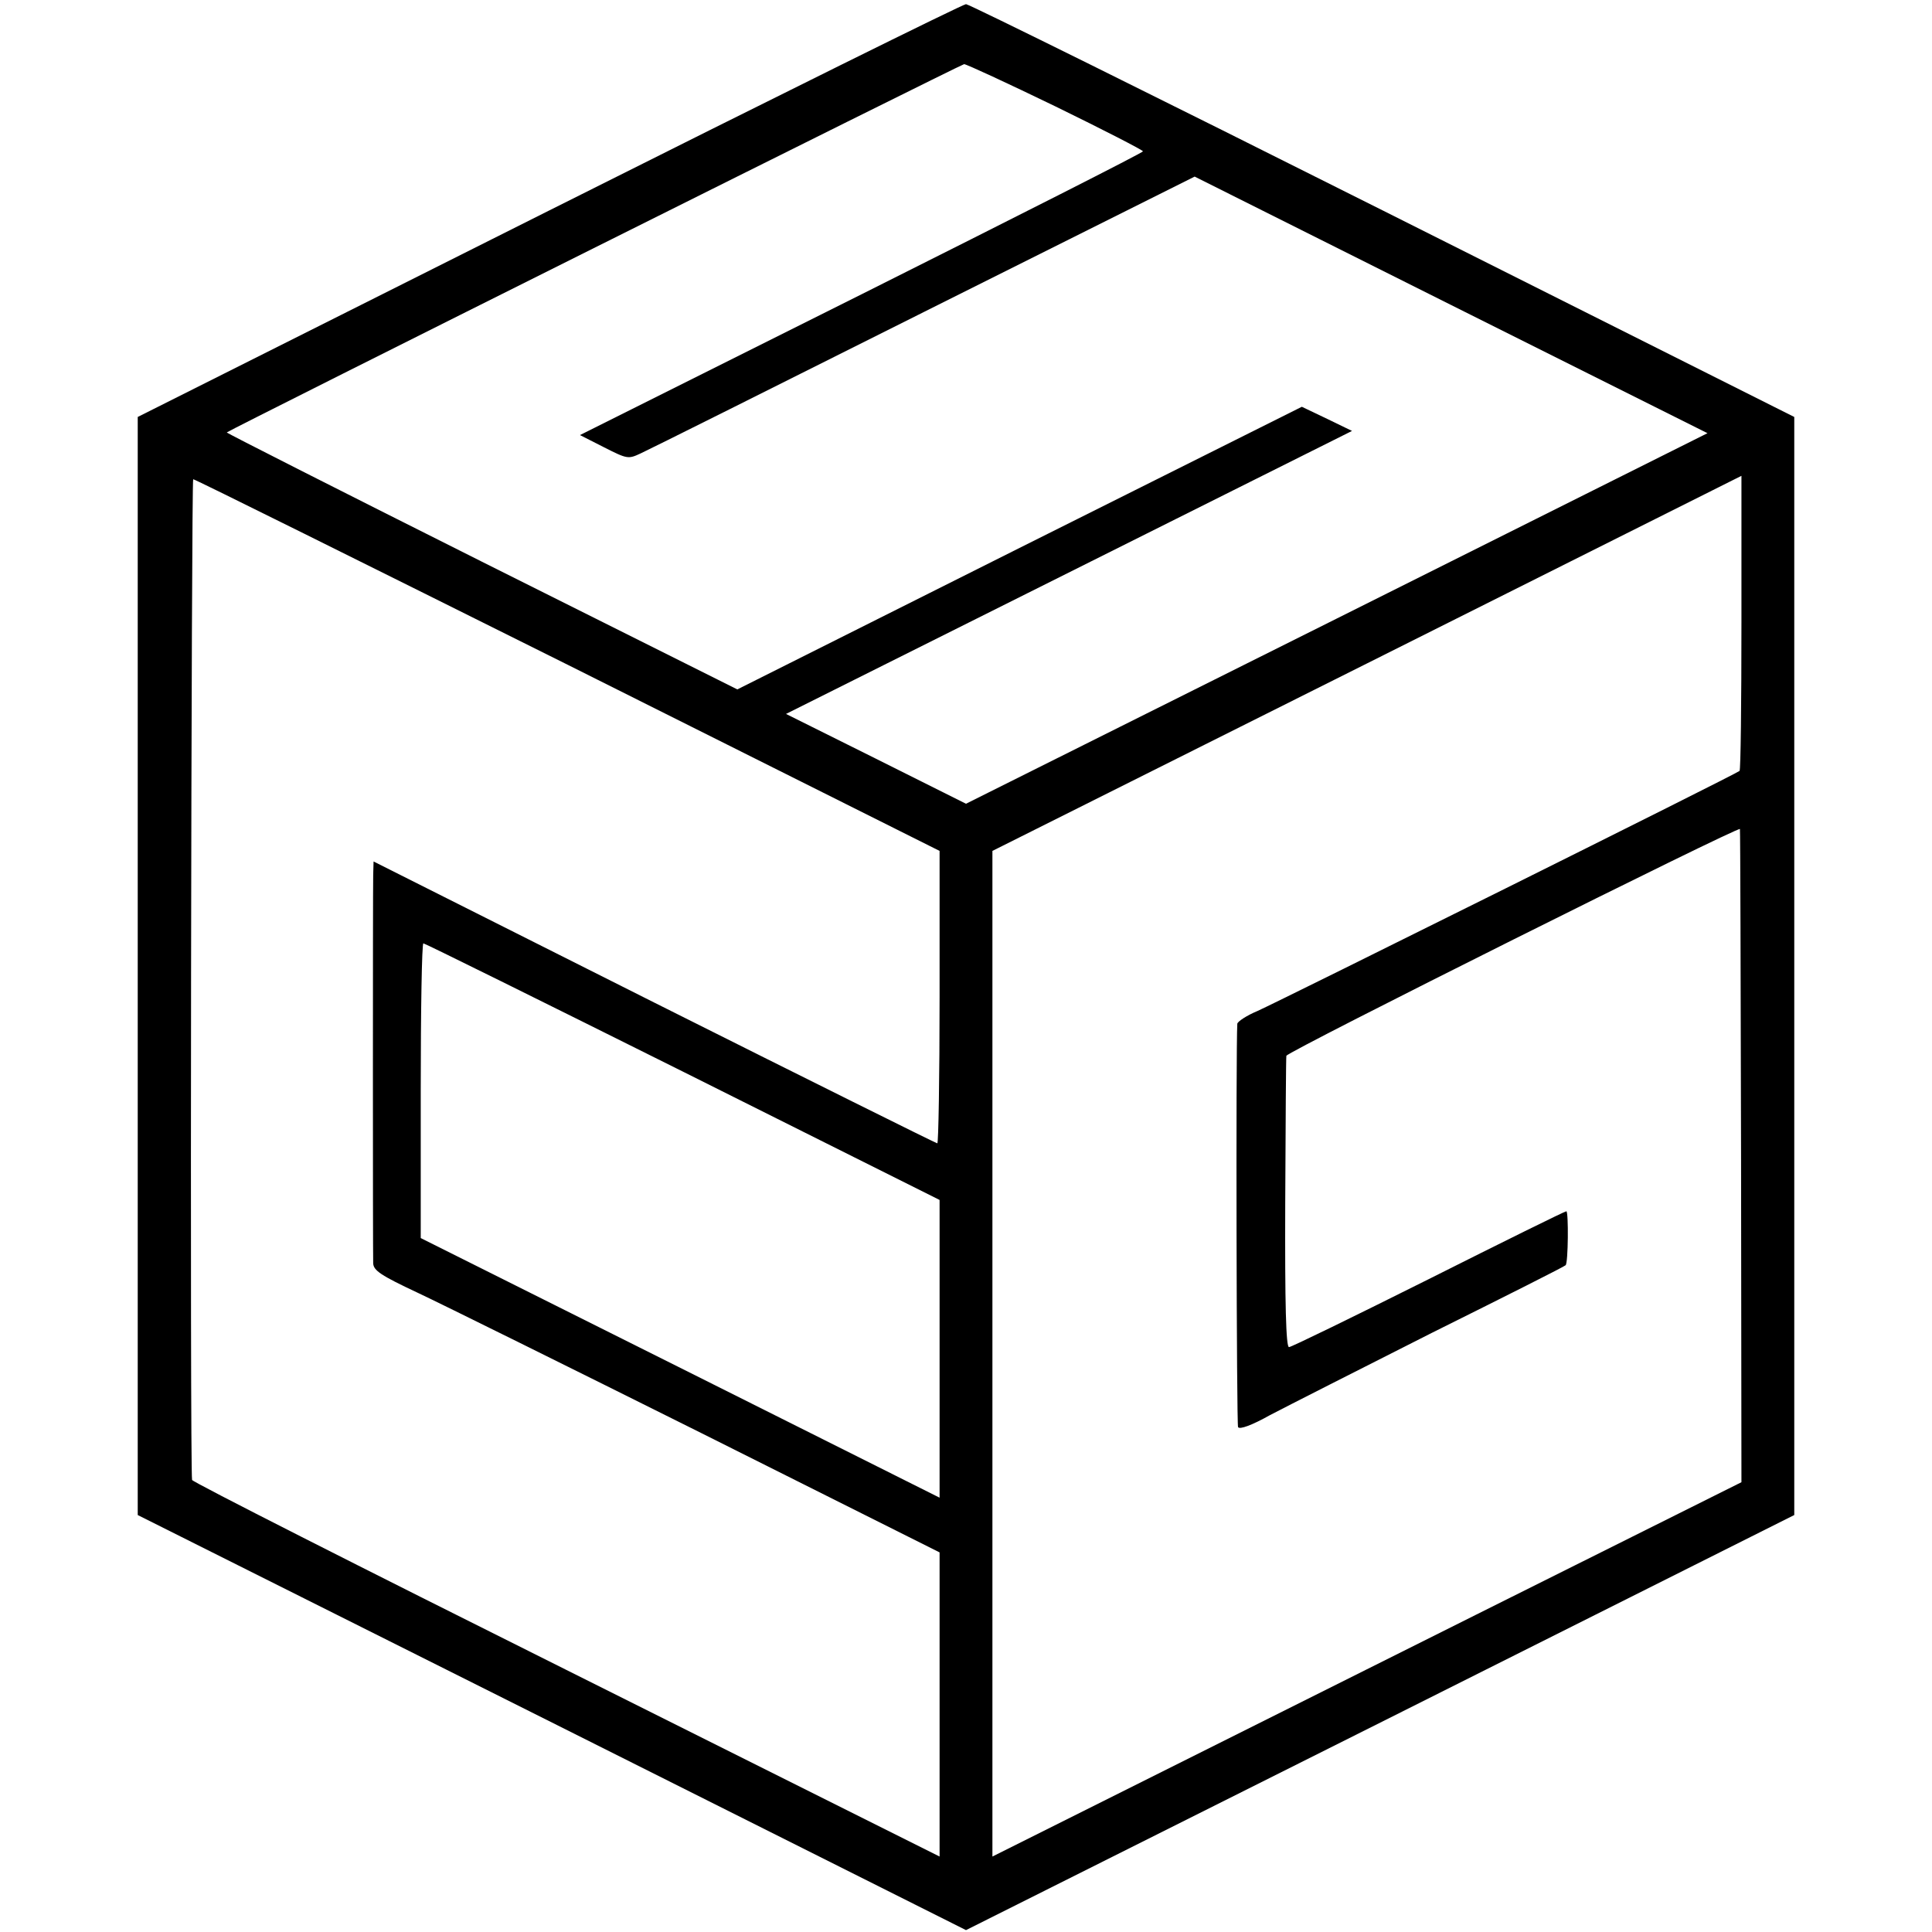
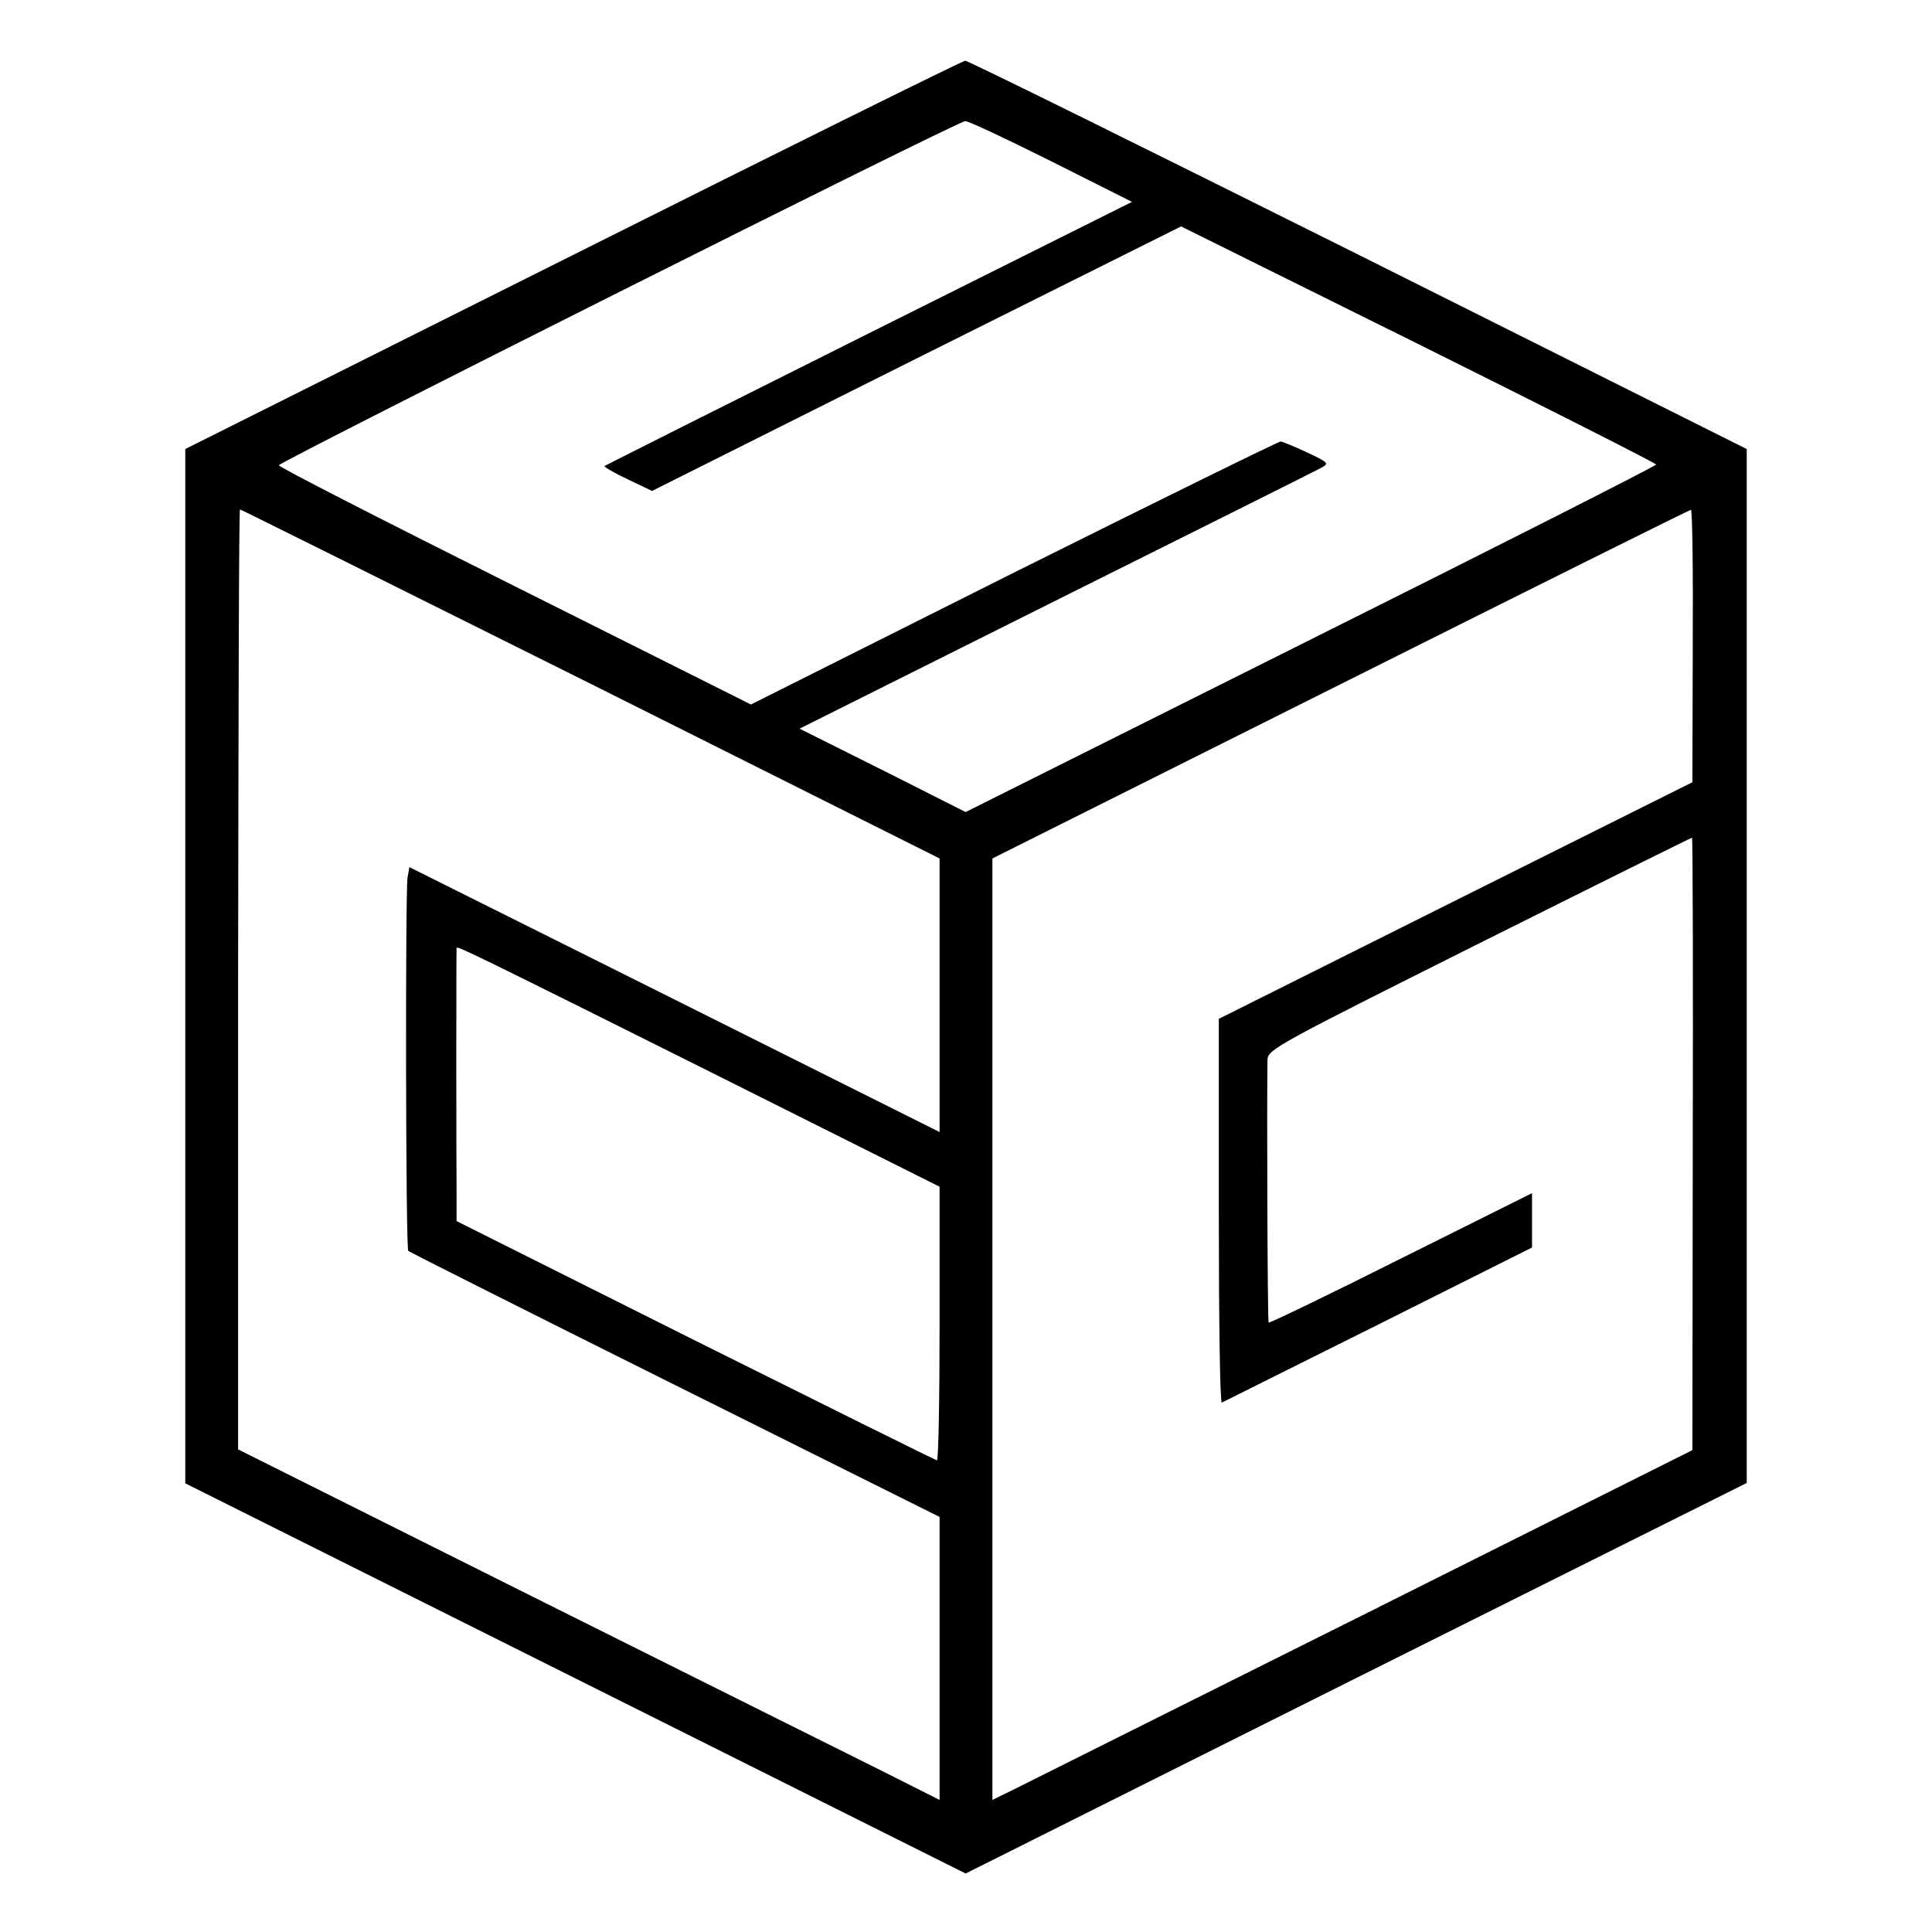
<svg xmlns="http://www.w3.org/2000/svg" version="1.0" width="512pt" height="512pt" viewBox="0 0 512 512" preserveAspectRatio="xMidYMid meet">
  <g transform="translate(0,512) scale(0.1,-0.1)" fill="#000000" stroke="none">
-     <path d="M1455 4562 l-1090 -547 0 -1455 0 -1455 1098 -550 1097 -550 1098 550 1097 550 0 1455 0 1455 -1090 547 c-600 301 -1097 547 -1105 547 -8 0 -505 -246 -1105 -547z m1342 276 c127 -62 232 -116 232 -119 1 -3 -335 -173 -746 -379 l-746 -373 63 -32 c63 -32 65 -32 99 -16 20 9 358 178 751 375 l716 358 679 -340 680 -340 -982 -491 -983 -491 -238 119 -239 119 750 375 750 375 -66 32 -67 32 -748 -374 -748 -375 -678 339 c-373 187 -677 341 -675 342 9 8 1945 975 1954 976 6 0 114 -50 242 -112z m1818 -1367 c0 -214 -2 -392 -5 -394 -8 -8 -1219 -610 -1277 -636 -29 -12 -53 -28 -54 -34 -4 -67 -2 -1062 2 -1069 4 -7 37 5 85 32 44 23 237 121 429 218 193 96 352 176 354 179 7 5 8 143 2 143 -4 0 -168 -81 -365 -180 -198 -99 -364 -180 -370 -180 -8 0 -11 112 -10 383 1 210 2 385 3 389 2 11 1201 610 1202 601 1 -5 2 -396 3 -869 l1 -862 -705 -352 c-388 -194 -834 -417 -992 -496 l-288 -144 0 1333 0 1332 993 497 c545 273 992 497 992 497 0 1 0 -174 0 -388z m-3110 -113 l985 -493 0 -387 c0 -214 -3 -388 -6 -388 -3 0 -341 168 -750 373 l-744 374 -1 -36 c-1 -50 -1 -1001 0 -1029 1 -19 20 -32 118 -78 64 -30 401 -197 750 -371 l633 -317 0 -403 0 -403 -990 495 c-545 272 -991 498 -991 503 -6 36 -2 2652 3 2652 5 0 451 -222 993 -492z m305 -1078 l680 -340 0 -394 0 -395 -687 344 -688 344 0 390 c0 215 3 391 7 391 4 0 313 -153 688 -340z" />
+     <path d="M1518 4444 l-1027 -514 0 -1370 0 -1371 1034 -517 1034 -517 1035 518 1035 517 0 1370 0 1370 -1029 515 c-567 283 -1036 515 -1042 514 -7 0 -475 -232 -1040 -515z m1267 249 l215 -108 -697 -348 c-384 -192 -700 -351 -701 -352 -2 -2 25 -18 61 -35 l65 -31 701 351 701 350 629 -312 c346 -172 630 -316 630 -319 1 -3 -411 -212 -914 -463 l-916 -458 -220 111 -220 110 678 339 c373 186 689 344 702 351 24 13 24 14 -35 42 -32 15 -64 28 -70 29 -6 0 -325 -157 -708 -348 l-696 -349 -625 313 c-344 172 -626 316 -626 321 -1 8 1799 912 1819 912 7 1 109 -47 227 -106z m-1220 -1385 l925 -463 0 -362 0 -363 -702 351 -703 351 -5 -28 c-6 -36 -5 -983 2 -989 3 -3 321 -163 706 -355 l702 -350 0 -375 0 -375 -157 79 c-87 43 -505 252 -930 464 l-772 386 0 1246 c1 685 2 1245 5 1245 2 0 420 -208 929 -462z m2921 101 l-1 -362 -627 -313 -628 -314 0 -511 c0 -280 3 -508 8 -506 4 2 190 95 415 207 l407 204 0 72 0 72 -347 -173 c-191 -96 -349 -172 -351 -170 -3 3 -5 583 -3 697 1 27 28 41 561 308 308 154 562 280 564 280 2 0 3 -365 2 -811 l-1 -812 -875 -438 c-481 -240 -899 -449 -927 -463 l-53 -26 0 1248 0 1247 923 462 c507 254 925 462 928 462 4 1 6 -162 5 -360z m-2631 -1116 l635 -318 0 -362 c0 -200 -3 -363 -7 -363 -3 0 -291 143 -640 317 l-633 317 0 70 c-1 85 -1 650 0 654 1 6 50 -18 645 -315z" />
  </g>
</svg>
